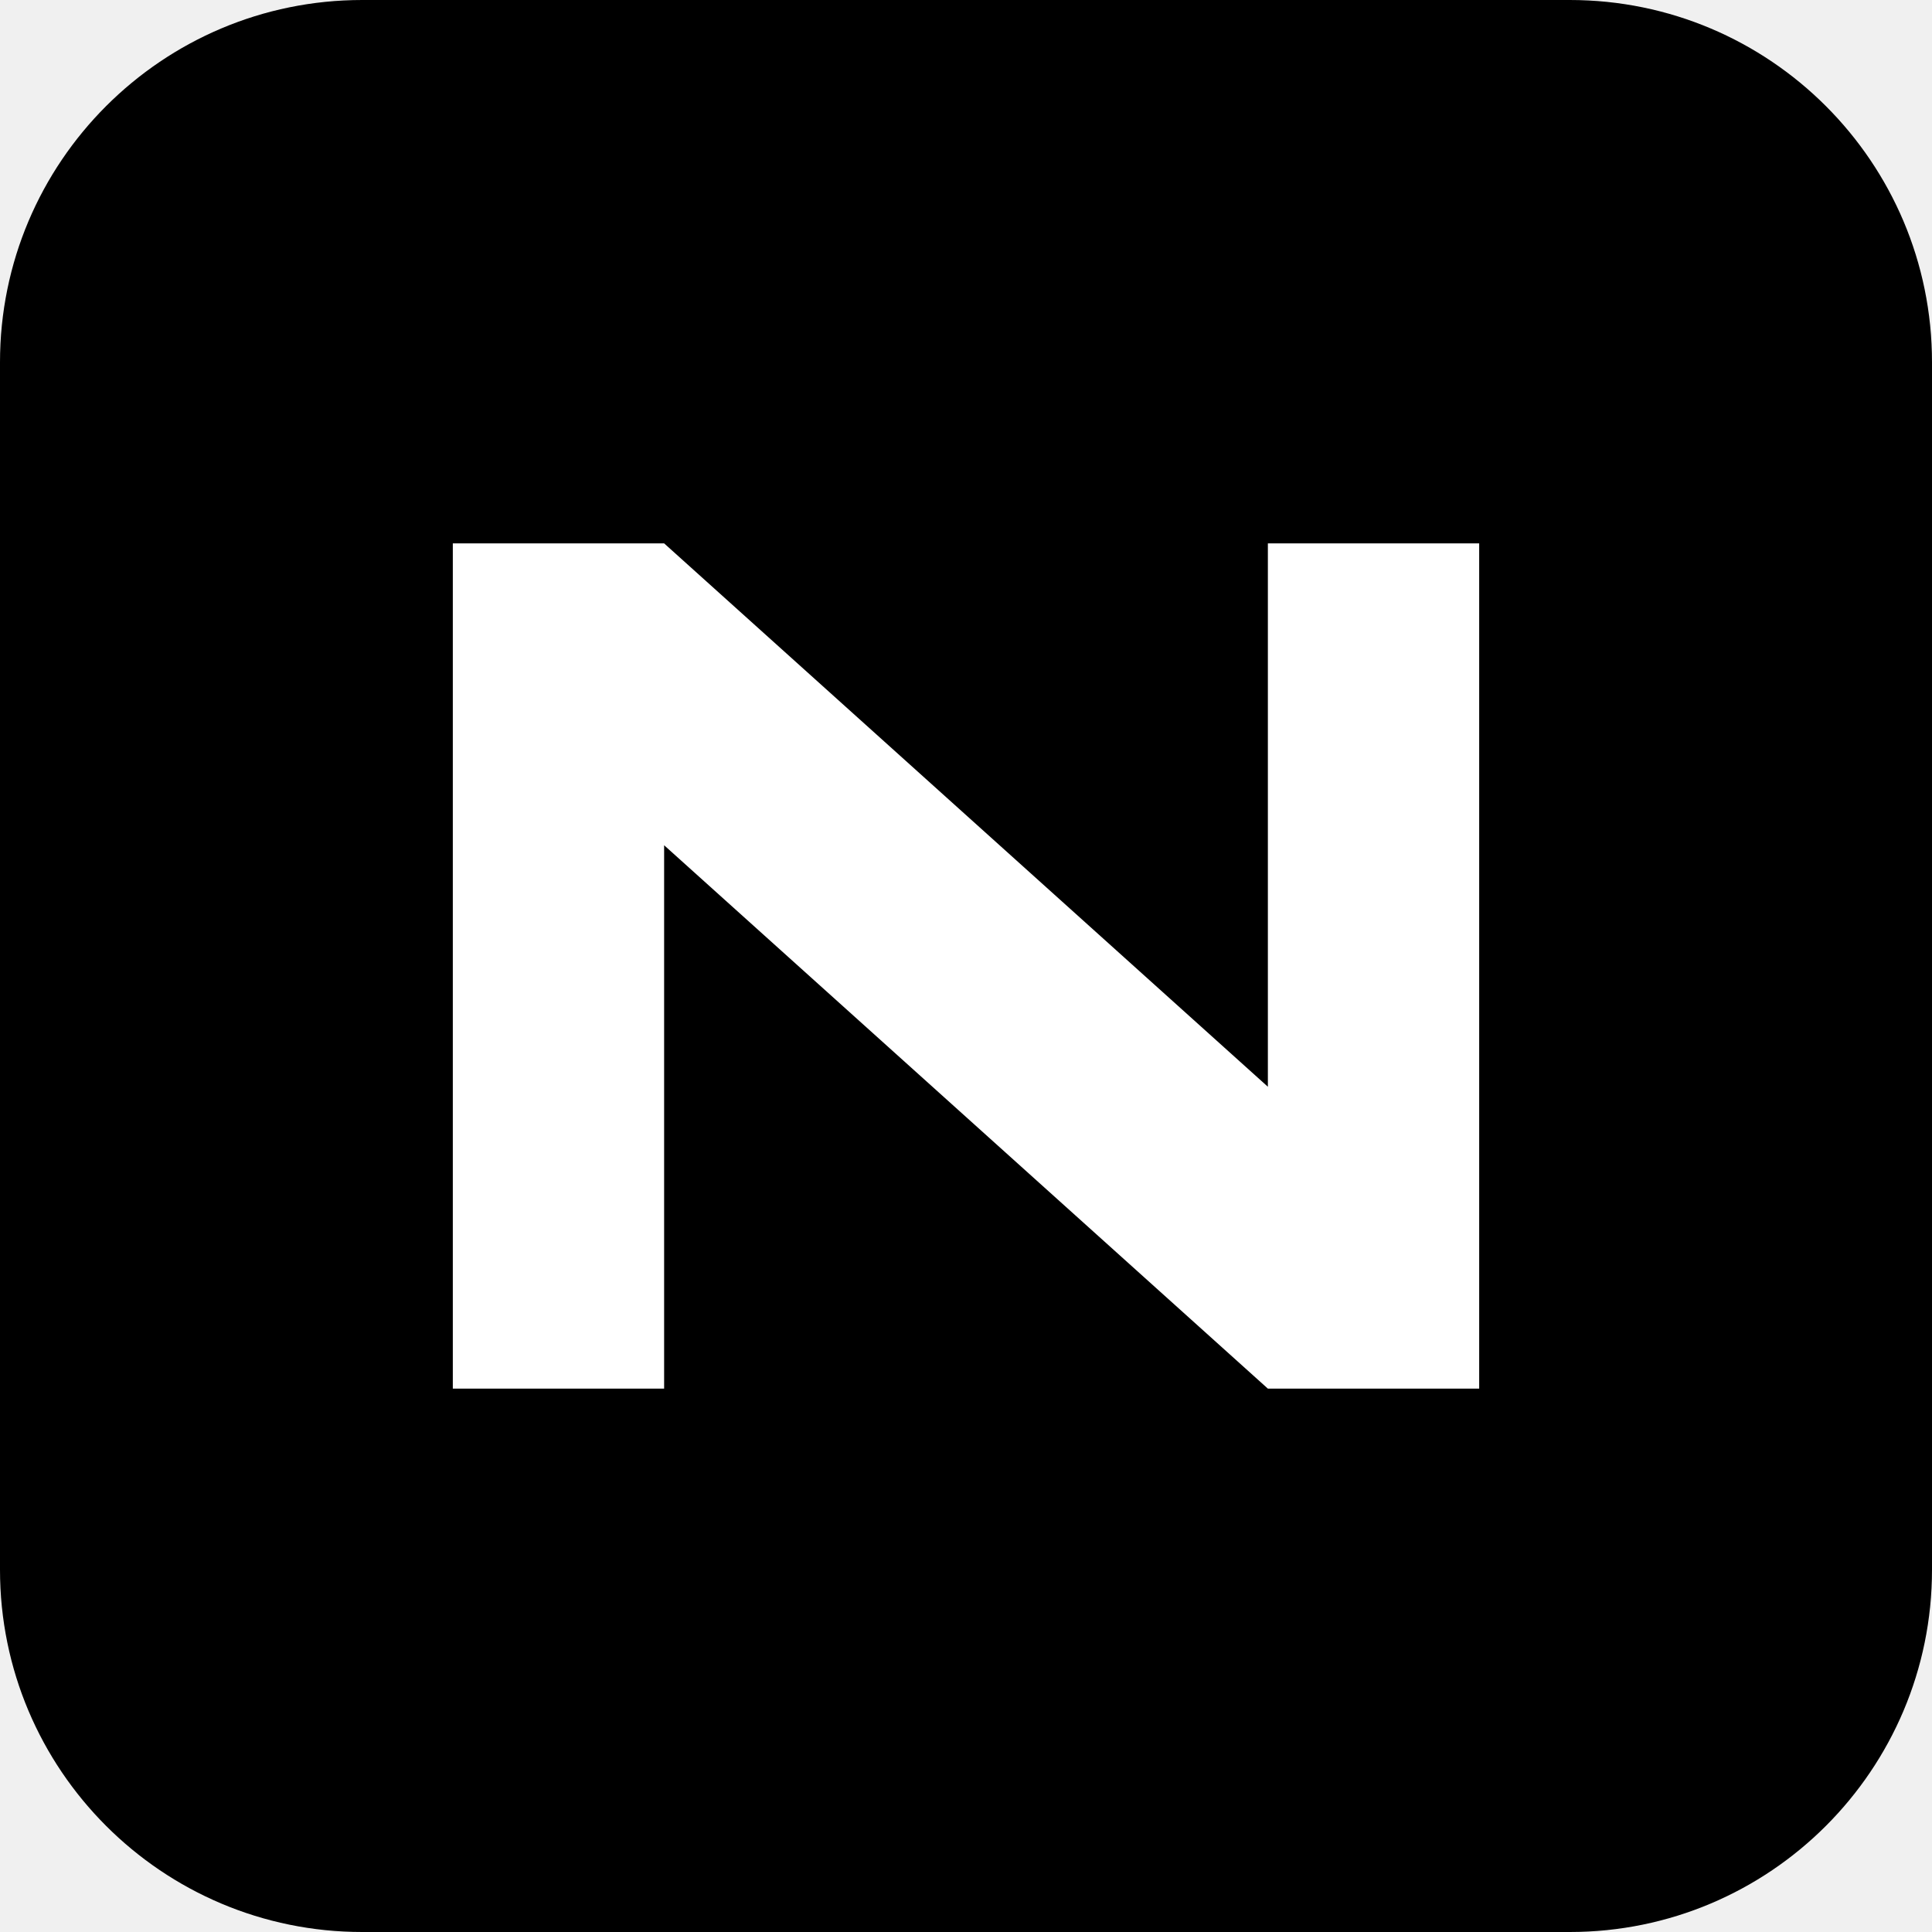
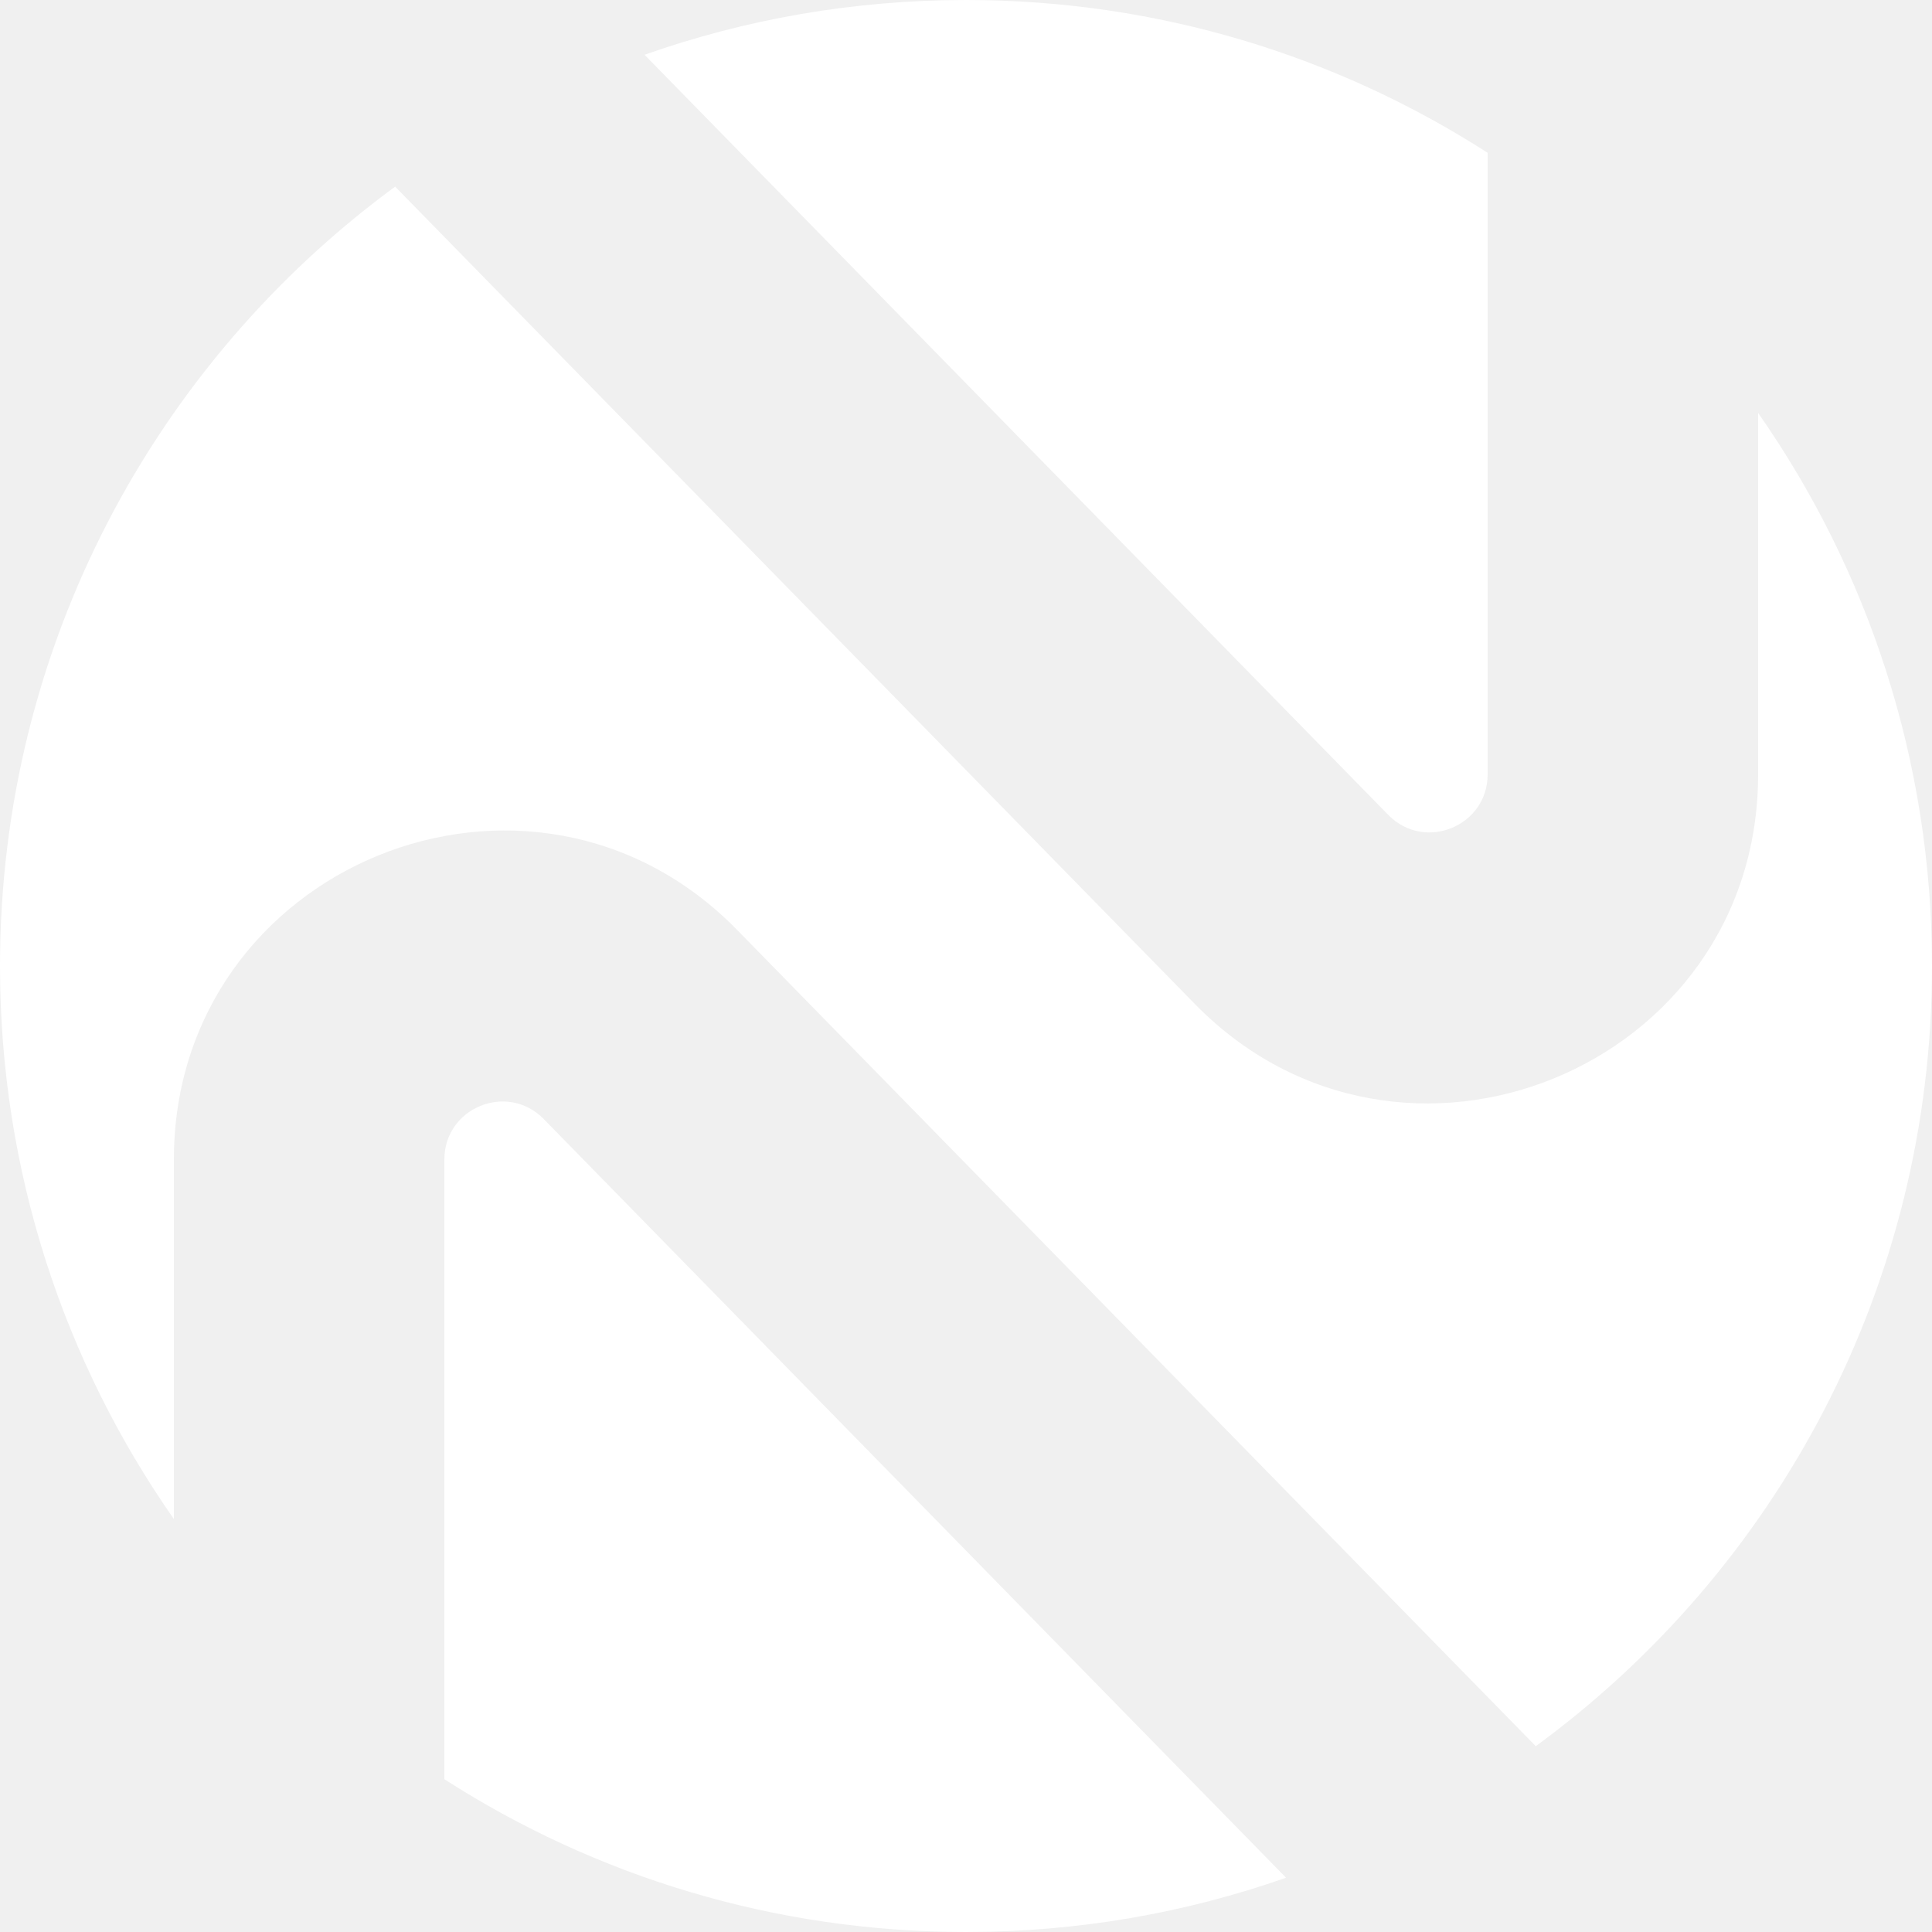
- <svg xmlns="http://www.w3.org/2000/svg" viewBox="0 0 64 64" role="img" aria-label="Novu">
-   <rect width="64" height="64" rx="12" fill="#000" />
-   <path d="M15 46V18h7l20 18V18h7v28h-7L22 28v18z" fill="#fff" />
+ <svg xmlns="http://www.w3.org/2000/svg" width="2000" height="2000" viewBox="0 0 2000 2000" fill="none">
+   <style>
+     path {
+       fill: white
+     }
+     @media (prefers-color-scheme: light) {
+       path {
+         fill: black
+       }
+     }
+   </style>
+   <path fill-rule="evenodd" clip-rule="evenodd" d="M1540 801.609C1540 855.379 1474.72 882.004 1437.11 843.57L667.229 56.703C771.33 19.979 883.332 0 1000 0C1198.91 0 1384.25 58.073 1540 158.19V801.609ZM1820 427.485V801.609C1820 1106.31 1450.07 1257.18 1236.98 1039.39L409.055 193.205C161.022 375.186 0 668.789 0 1000C0 1212.94 66.556 1410.33 180 1572.51V1200.39C180 895.692 549.933 744.819 763.025 962.612L1589.81 1807.63C1838.48 1625.71 2000 1331.72 2000 1000C2000 787.061 1933.44 589.667 1820 427.485ZM562.887 1158.43L1331.32 1943.81C1227.63 1980.21 1116.12 2000 1000 2000C801.093 2000 615.749 1941.93 460 1841.81V1200.39C460 1146.62 525.282 1120 562.887 1158.43Z" fill="black" />
</svg>
